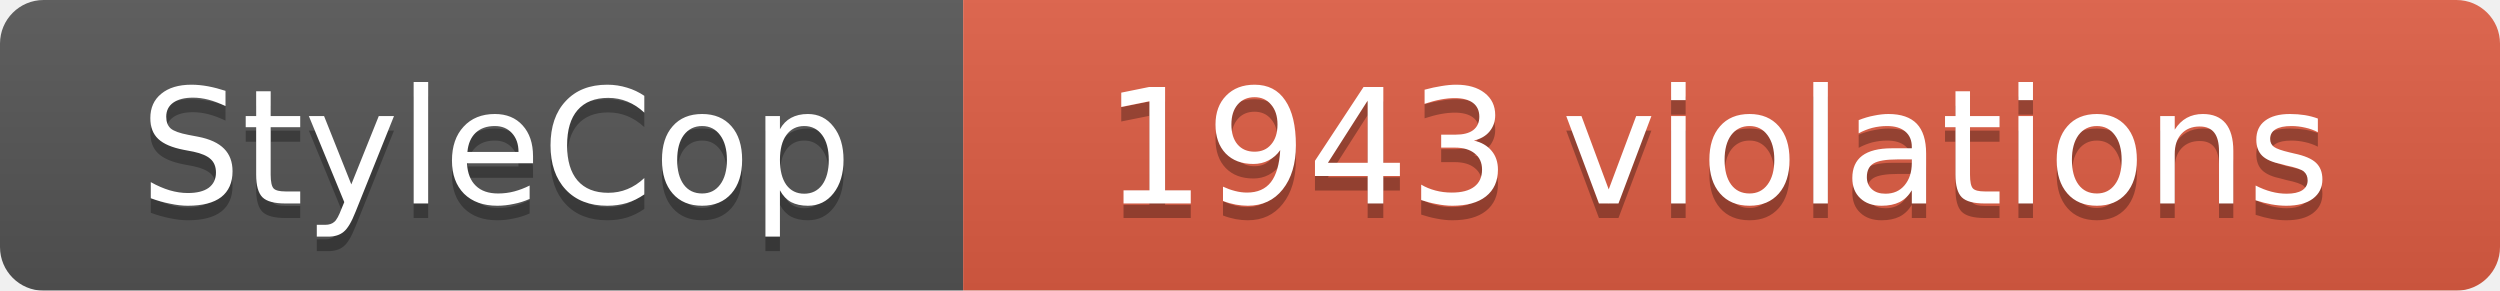
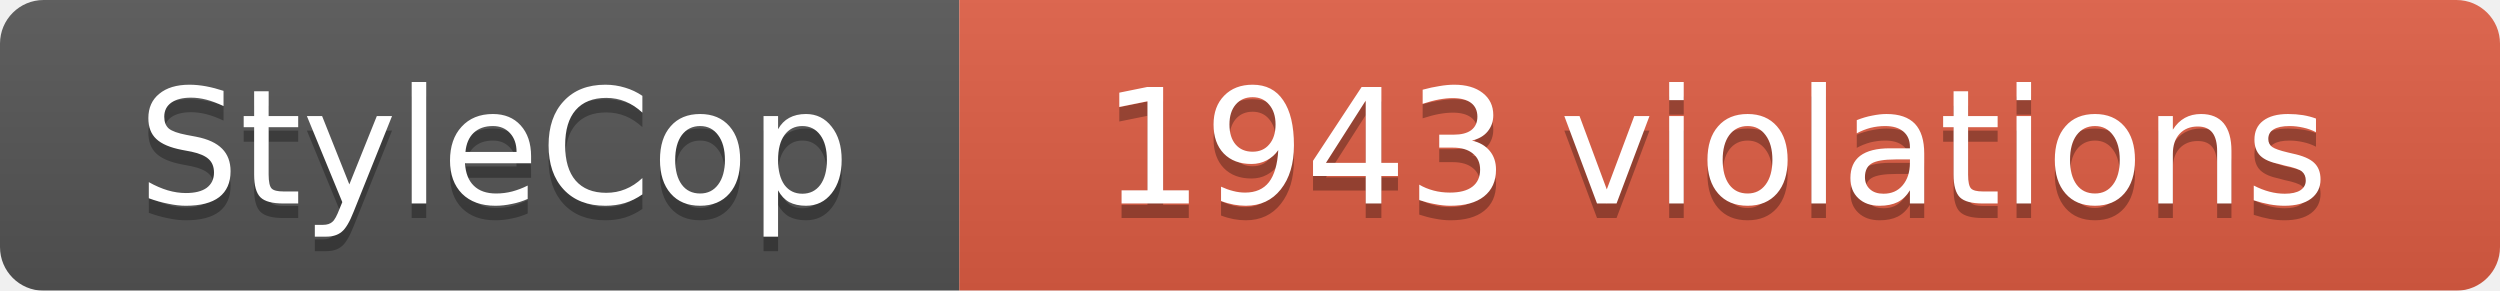
- <svg xmlns="http://www.w3.org/2000/svg" width="172.013" height="20">
+ <svg xmlns="http://www.w3.org/2000/svg" width="172" height="20">
  <linearGradient id="b" x2="0" y2="100%">
    <stop offset="0" stop-color="#bbb" stop-opacity=".1" />
    <stop offset="1" stop-opacity=".1" />
  </linearGradient>
  <mask id="a">
-     <rect width="172.013" height="20" rx="3" fill="#fff" />
+     <rect width="172" height="20" rx="3" fill="#fff" />
  </mask>
  <g mask="url(#a)">
-     <path fill="#555" d="M0 0h66.27v20H0z" />
-     <path fill="#e05d44" d="M66.27 0h105.744v20H66.27z" />
-     <path fill="url(#b)" d="M0 0h172.013v20H0z" />
+     <path fill="#555" d="M0 0h66v20H0z" />
+     <path fill="#e05d44" d="M66 0h106v20H66z" />
+     <path fill="url(#b)" d="M0 0h172v20H0z" />
  </g>
  <g fill="#fff" text-anchor="middle" font-family="DejaVu Sans,Verdana,Geneva,sans-serif" font-size="11">
-     <text x="34.135" y="15" fill="#010101" fill-opacity=".3">StyleCop</text>
-     <text x="34.135" y="14">StyleCop</text>
-     <text x="118.142" y="15" fill="#010101" fill-opacity=".3">1943 violations</text>
-     <text x="118.142" y="14">1943 violations</text>
+     <text x="34" y="15" fill="#010101" fill-opacity=".3">StyleCop</text>
+     <text x="34" y="14">StyleCop</text>
+     <text x="118" y="15" fill="#010101" fill-opacity=".3">1943 violations</text>
+     <text x="118" y="14">1943 violations</text>
  </g>
</svg>
